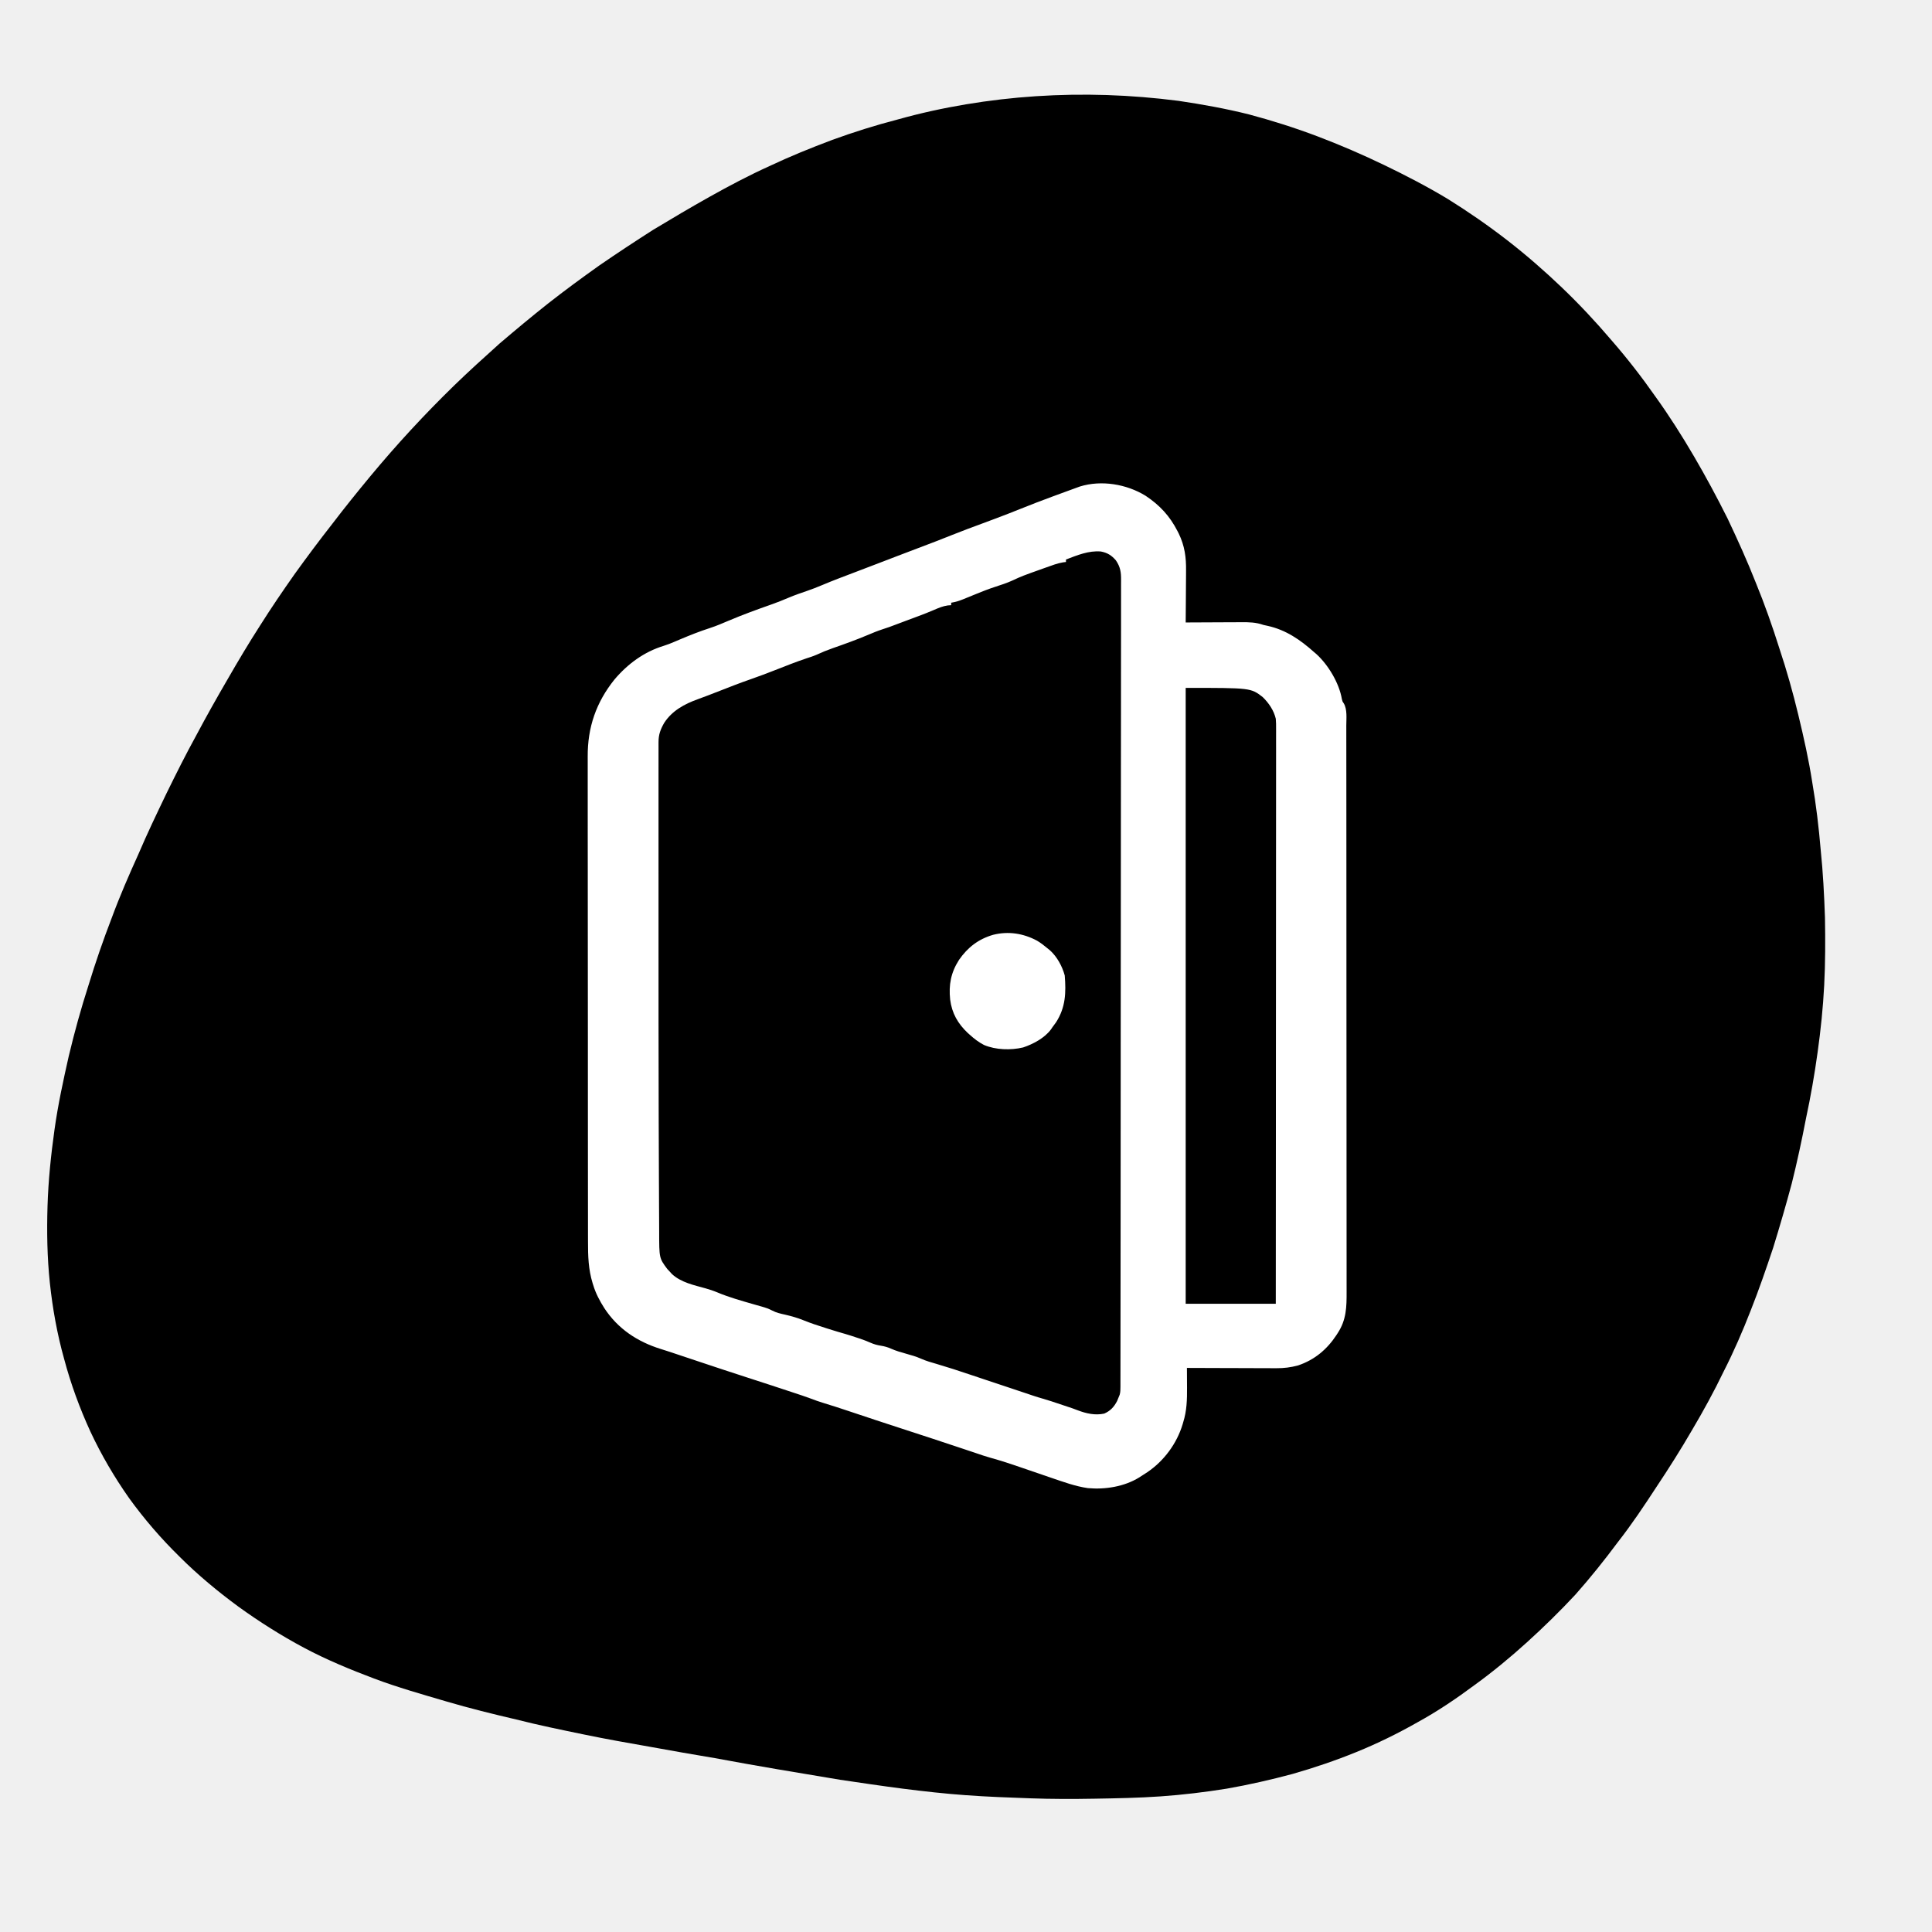
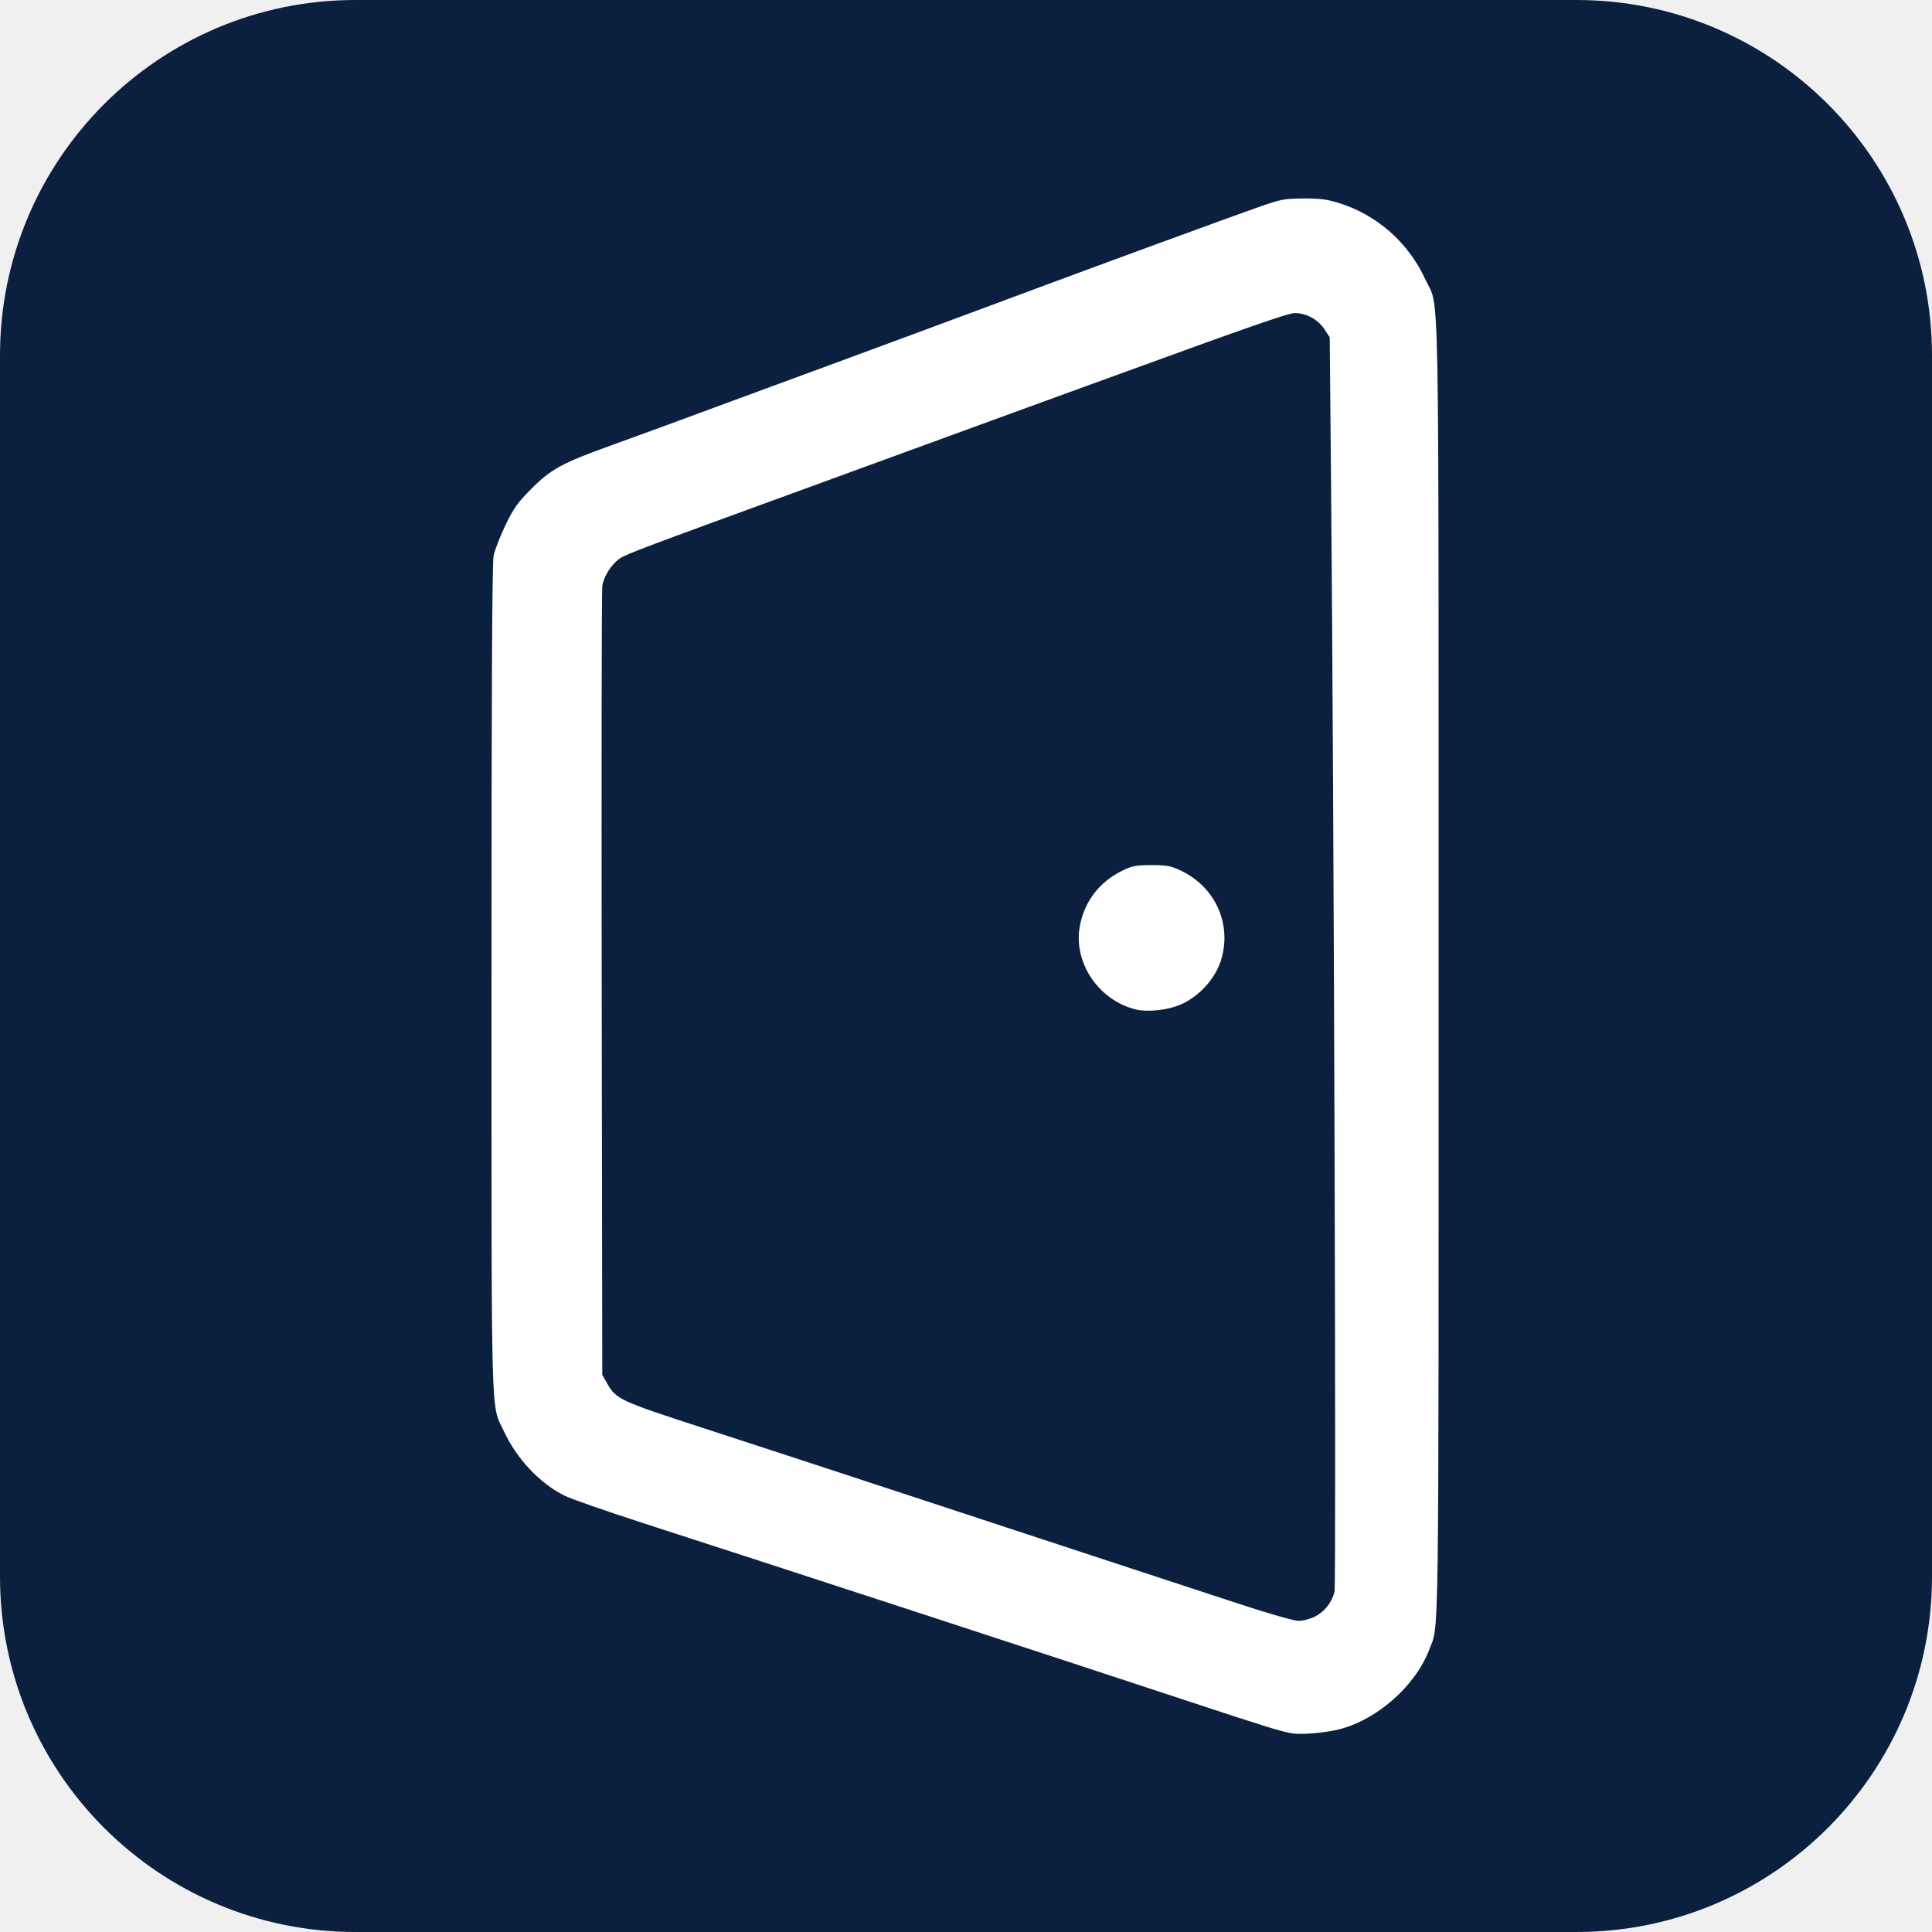
<svg xmlns="http://www.w3.org/2000/svg" viewBox="0 0 500 500">
-   <path d="M472.1,255 C471.8,260.8 471.2,266.6 470.4,272.3 C469.6,278.1 468.6,283.8 467.4,289.4 C466.3,295.1 465.1,300.7 463.7,306.3 C462.2,311.9 460.6,317.4 458.9,322.9 C457.1,328.3 455.2,333.8 453.1,339.1 C451,344.5 448.7,349.8 446.1,354.9 C443.6,360.1 440.8,365.2 437.9,370.1 C435,375.1 431.9,380 428.7,384.8 C425.5,389.7 422.3,394.5 418.7,399.1 C415.2,403.8 411.6,408.3 407.7,412.7 C403.7,417 399.5,421.1 395.2,425 C390.9,428.9 386.3,432.7 381.6,436.1 C376.9,439.6 372,442.9 366.9,445.7 C361.8,448.6 356.5,451.2 351.1,453.4 C345.7,455.6 340.1,457.5 334.5,459.1 C328.9,460.6 323.2,461.9 317.5,462.9 C311.9,463.8 306.1,464.5 300.4,464.9 C294.7,465.3 289,465.4 283.3,465.5 C277.7,465.6 272.1,465.6 266.6,465.4 C261,465.2 255.5,465 250,464.6 C244.5,464.2 239.1,463.6 233.6,462.9 C228.2,462.2 222.8,461.4 217.4,460.6 C212.1,459.7 206.7,458.8 201.3,457.9 C195.9,457 190.5,456 185,455 C179.5,454.1 174,453.1 168.4,452.1 C162.7,451.1 157,450.1 151.2,448.9 C145.4,447.7 139.5,446.5 133.6,445 C127.6,443.6 121.5,442.1 115.4,440.3 C109.3,438.5 102.9,436.7 96.8,434.4 C90.7,432.1 84.4,429.5 78.6,426.4 C72.8,423.3 67.1,419.7 61.7,415.8 C56.4,411.9 51.2,407.6 46.5,402.9 C41.7,398.2 37.3,393.1 33.4,387.7 C29.6,382.3 26.2,376.5 23.4,370.5 C20.6,364.4 18.3,358.1 16.6,351.7 C14.8,345.3 13.6,338.6 12.9,332 C12.2,325.4 12.1,318.7 12.3,312.1 C12.5,305.5 13.2,298.8 14.1,292.4 C15,285.9 16.4,279.5 17.8,273.3 C19.3,267 21,260.9 22.9,255 C24.7,249.1 26.7,243.3 28.9,237.6 C31,231.9 33.4,226.4 35.8,221.1 C38.1,215.7 40.6,210.5 43.1,205.3 C45.6,200.2 48.1,195.2 50.8,190.3 C53.4,185.4 56.1,180.6 58.9,175.8 C61.6,171.1 64.4,166.4 67.3,161.9 C70.2,157.3 73.2,152.9 76.3,148.5 C79.4,144.2 82.6,139.9 85.9,135.7 C89.1,131.5 92.4,127.4 95.8,123.3 C99.2,119.2 102.7,115.2 106.3,111.3 C109.9,107.4 113.6,103.6 117.5,99.8 C121.3,96.1 125.3,92.5 129.3,88.9 C133.4,85.4 137.6,81.9 141.9,78.5 C146.1,75.2 150.6,71.9 155.1,68.7 C159.6,65.6 164.3,62.5 169,59.5 C173.8,56.6 178.7,53.7 183.7,50.9 C188.7,48.1 193.8,45.4 199.1,43 C204.4,40.5 209.8,38.3 215.4,36.2 C220.9,34.2 226.6,32.4 232.4,30.9 C238.1,29.3 244,28 250,27 C256,26 262,25.3 268.1,24.9 C274.2,24.5 280.4,24.4 286.5,24.6 C292.6,24.8 298.8,25.3 305,26.1 C311.1,27 317.2,28.1 323.2,29.6 C329.2,31.2 335.2,33.1 341,35.3 C346.8,37.5 352.6,40 358.2,42.7 C363.8,45.4 369.4,48.3 374.7,51.5 C380,54.8 385.2,58.4 390.1,62.2 C395,66 399.7,70.1 404.2,74.4 C408.7,78.7 413,83.3 417,88 C421.1,92.7 424.9,97.6 428.4,102.6 C432,107.6 435.3,112.8 438.4,118.1 C441.5,123.4 444.4,128.8 447.1,134.2 C449.7,139.7 452.2,145.2 454.4,150.8 C456.7,156.4 458.7,162.1 460.5,167.8 C462.4,173.5 464,179.2 465.4,185 C466.8,190.8 468.1,196.6 469,202.4 C470,208.2 470.7,214.1 471.2,220 C471.8,225.8 472.1,231.7 472.3,237.5 C472.4,243.3 472.4,249.2 472.1,255 Z" fill="#000000" />
-   <g transform="translate(250,255) scale(0.31941) translate(-626.00,-642.00)">
-     <path fill="#000000" d="M0 0 C11.408 7.582 19.602 16.381 25.855 28.648 C26.177 29.276 26.499 29.904 26.831 30.551 C31.671 40.565 32.924 49.818 32.773 60.754 C32.768 61.971 32.764 63.189 32.761 64.406 C32.749 67.571 32.72 70.735 32.687 73.9 C32.656 77.145 32.642 80.39 32.627 83.635 C32.595 89.973 32.544 96.311 32.48 102.648 C32.824 102.646 32.824 102.646 34.559 102.635 C41.047 102.595 47.535 102.564 54.022 102.545 C57.357 102.534 60.692 102.52 64.027 102.498 C67.249 102.476 70.472 102.464 73.694 102.459 C74.919 102.455 76.144 102.448 77.369 102.437 C83.711 102.383 89.44 102.492 95.481 104.648 C96.623 104.915 97.769 105.168 98.918 105.402 C113.663 108.652 125.344 116.71 136.481 126.648 C137.112 127.186 137.744 127.724 138.394 128.277 C148.037 137.061 156.9 151.879 159.023 164.738 C159.481 166.648 159.481 166.648 160.47 168.039 C163.535 172.922 162.625 180.579 162.612 186.164 C162.613 186.575 162.613 186.575 162.618 188.659 C162.624 191.412 162.622 194.165 162.621 196.918 C162.624 198.914 162.626 200.91 162.63 202.906 C162.637 207.813 162.64 212.72 162.64 217.626 C162.641 223.506 162.648 229.386 162.655 235.266 C162.671 249.472 162.677 263.678 162.681 277.885 C162.684 284.607 162.687 291.329 162.691 298.052 C162.704 321.069 162.715 344.087 162.718 367.105 C162.718 368.549 162.719 369.993 162.719 371.437 C162.719 372.884 162.719 374.331 162.719 375.779 C162.72 378.682 162.72 381.586 162.721 384.49 C162.721 385.21 162.721 385.93 162.721 386.671 C162.725 410.023 162.741 433.374 162.764 456.726 C162.788 481.424 162.802 506.123 162.803 530.821 C162.804 533.532 162.804 536.244 162.804 538.955 C162.804 539.623 162.804 540.29 162.804 540.978 C162.805 551.717 162.816 562.456 162.831 573.195 C162.845 583.989 162.849 594.782 162.84 605.576 C162.836 611.986 162.84 618.396 162.856 624.806 C162.865 629.091 162.864 633.376 162.854 637.661 C162.849 640.101 162.85 642.54 162.861 644.979 C162.912 657.239 162.676 667.624 155.793 678.211 C155.618 678.485 155.618 678.485 154.734 679.87 C147.05 691.62 136.926 700.145 123.481 704.648 C117.596 706.218 112.102 706.936 106.023 706.875 C105.232 706.876 104.441 706.876 103.625 706.876 C101.044 706.875 98.464 706.86 95.883 706.844 C94.08 706.84 92.276 706.837 90.473 706.835 C85.754 706.828 81.034 706.808 76.314 706.786 C71.487 706.765 66.661 706.756 61.834 706.746 C52.383 706.725 42.932 706.691 33.48 706.648 C33.487 707.482 33.493 708.316 33.499 709.176 C33.521 712.308 33.535 715.44 33.546 718.572 C33.552 719.92 33.56 721.269 33.57 722.617 C33.642 732.277 33.393 741.355 30.48 750.648 C30.403 750.915 30.403 750.915 30.009 752.266 C25.313 767.936 14.901 781.999 1.387 791.14 C0.092 791.987 -1.213 792.819 -2.519 793.648 C-3.339 794.186 -4.159 794.723 -5.004 795.277 C-17.161 802.838 -32.703 805.322 -46.817 804.035 C-56.999 802.58 -66.818 798.941 -76.519 795.648 C-77.276 795.393 -78.033 795.136 -78.812 794.873 C-86.267 792.349 -93.718 789.815 -101.148 787.218 C-109.213 784.405 -117.275 781.782 -125.506 779.498 C-129.564 778.368 -133.536 777.016 -137.519 775.648 C-139.932 774.836 -142.347 774.03 -144.762 773.223 C-145.436 772.997 -146.111 772.771 -146.805 772.539 C-163.757 766.867 -180.736 761.283 -197.739 755.766 C-212.106 751.104 -226.447 746.369 -240.764 741.555 C-247.535 739.282 -254.316 737.077 -261.153 735.008 C-264.657 733.938 -268.077 732.736 -271.492 731.413 C-275.953 729.731 -280.496 728.274 -285.019 726.773 C-285.582 726.586 -286.145 726.399 -286.725 726.206 C-298.906 722.153 -311.118 718.195 -323.33 714.235 C-336.153 710.077 -348.958 705.871 -361.738 701.581 C-365.277 700.394 -368.819 699.213 -372.361 698.034 C-374.952 697.171 -377.543 696.307 -380.132 695.438 C-384.378 694.016 -388.624 692.603 -392.902 691.281 C-411.745 685.412 -427.538 674.991 -438.488 658.322 C-442.321 652.306 -445.519 646.312 -447.582 639.461 C-447.743 638.96 -447.903 638.459 -448.068 637.943 C-451.507 626.717 -451.811 615.916 -451.787 604.267 C-451.791 602.513 -451.795 600.758 -451.801 599.004 C-451.813 594.204 -451.813 589.405 -451.81 584.606 C-451.809 579.954 -451.819 575.302 -451.827 570.651 C-451.847 559.967 -451.853 549.284 -451.854 538.6 C-451.855 530.346 -451.859 522.091 -451.865 513.837 C-451.867 511.457 -451.869 509.077 -451.87 506.697 C-451.871 506.105 -451.871 505.513 -451.872 504.904 C-451.884 488.267 -451.892 471.631 -451.891 454.995 C-451.891 454.369 -451.891 453.742 -451.891 453.096 C-451.891 449.921 -451.891 446.745 -451.89 443.569 C-451.89 442.938 -451.89 442.308 -451.89 441.658 C-451.89 440.383 -451.89 439.107 -451.89 437.832 C-451.889 417.999 -451.904 398.166 -451.931 378.334 C-451.962 356.025 -451.979 333.717 -451.977 311.409 C-451.977 309.027 -451.977 306.645 -451.977 304.263 C-451.977 303.676 -451.977 303.09 -451.977 302.485 C-451.977 293.077 -451.99 283.668 -452.007 274.259 C-452.024 264.791 -452.026 255.323 -452.013 245.855 C-452.006 240.733 -452.006 235.611 -452.023 230.489 C-452.039 225.789 -452.036 221.09 -452.019 216.391 C-452.016 214.701 -452.019 213.011 -452.03 211.322 C-452.177 187.702 -445.194 167.358 -430.363 148.894 C-419.719 136.273 -406.323 126.424 -390.508 121.602 C-387.492 120.672 -384.608 119.512 -381.707 118.273 C-381.22 118.067 -380.733 117.859 -380.231 117.646 C-379.207 117.212 -378.185 116.777 -377.162 116.341 C-369.165 112.967 -361.137 109.771 -352.872 107.117 C-347.759 105.451 -342.848 103.349 -337.907 101.238 C-326.544 96.412 -314.913 92.18 -303.269 88.086 C-298.524 86.416 -293.89 84.577 -289.269 82.594 C-284.267 80.479 -279.15 78.709 -274.009 76.967 C-270.091 75.622 -266.266 74.142 -262.453 72.523 C-252.964 68.503 -243.294 64.923 -233.666 61.252 C-231.038 60.25 -228.411 59.246 -225.783 58.242 C-222.736 57.078 -219.69 55.914 -216.642 54.751 C-211.574 52.817 -206.507 50.878 -201.445 48.926 C-195.915 46.794 -190.372 44.697 -184.827 42.602 C-175.349 39.022 -165.875 35.443 -156.485 31.638 C-148.651 28.473 -140.714 25.578 -132.794 22.636 C-129.785 21.518 -126.777 20.397 -123.769 19.273 C-123.513 19.178 -123.513 19.178 -122.218 18.694 C-115.115 16.037 -108.052 13.297 -101.019 10.461 C-92.567 7.053 -84.077 3.785 -75.519 0.648 C-74.51 0.277 -73.502 -0.096 -72.493 -0.468 C-69.692 -1.5 -66.889 -2.526 -64.085 -3.547 C-62.969 -3.954 -61.855 -4.363 -60.741 -4.773 C-59.166 -5.353 -57.589 -5.925 -56.012 -6.496 C-55.098 -6.83 -54.184 -7.163 -53.242 -7.507 C-35.837 -12.906 -15.385 -9.476 0 0 Z " transform="translate(771.5195,245.3516)" />
-     <path fill="#FFFFFF" d="M0 0 C11.408 7.582 19.602 16.381 25.855 28.648 C26.177 29.276 26.499 29.904 26.831 30.551 C31.671 40.565 32.924 49.818 32.773 60.754 C32.768 61.971 32.764 63.189 32.761 64.406 C32.749 67.571 32.72 70.735 32.687 73.9 C32.656 77.145 32.642 80.39 32.627 83.635 C32.595 89.973 32.544 96.311 32.48 102.648 C32.824 102.646 32.824 102.646 34.559 102.635 C41.047 102.595 47.535 102.564 54.022 102.545 C57.357 102.534 60.692 102.52 64.027 102.498 C67.249 102.476 70.472 102.464 73.694 102.459 C74.919 102.455 76.144 102.448 77.369 102.437 C83.711 102.383 89.44 102.492 95.481 104.648 C96.623 104.915 97.769 105.168 98.918 105.402 C113.663 108.652 125.344 116.71 136.481 126.648 C137.112 127.186 137.744 127.724 138.394 128.277 C148.037 137.061 156.9 151.879 159.023 164.738 C159.481 166.648 159.481 166.648 160.47 168.039 C163.535 172.922 162.625 180.579 162.612 186.164 C162.613 186.575 162.613 186.575 162.618 188.659 C162.624 191.412 162.622 194.165 162.621 196.918 C162.624 198.914 162.626 200.91 162.63 202.906 C162.637 207.813 162.64 212.72 162.64 217.626 C162.641 223.506 162.648 229.386 162.655 235.266 C162.671 249.472 162.677 263.678 162.681 277.885 C162.684 284.607 162.687 291.329 162.691 298.052 C162.704 321.069 162.715 344.087 162.718 367.105 C162.718 368.549 162.719 369.993 162.719 371.437 C162.719 372.884 162.719 374.331 162.719 375.779 C162.72 378.682 162.72 381.586 162.721 384.49 C162.721 385.21 162.721 385.93 162.721 386.671 C162.725 410.023 162.741 433.374 162.764 456.726 C162.788 481.424 162.802 506.123 162.803 530.821 C162.804 533.532 162.804 536.244 162.804 538.955 C162.804 539.623 162.804 540.29 162.804 540.978 C162.805 551.717 162.816 562.456 162.831 573.195 C162.845 583.989 162.849 594.782 162.84 605.576 C162.836 611.986 162.84 618.396 162.856 624.806 C162.865 629.091 162.864 633.376 162.854 637.661 C162.849 640.101 162.85 642.54 162.861 644.979 C162.912 657.239 162.676 667.624 155.793 678.211 C155.618 678.485 155.618 678.485 154.734 679.87 C147.05 691.62 136.926 700.145 123.481 704.648 C117.596 706.218 112.102 706.936 106.023 706.875 C105.232 706.876 104.441 706.876 103.625 706.876 C101.044 706.875 98.464 706.86 95.883 706.844 C94.08 706.84 92.276 706.837 90.473 706.835 C85.754 706.828 81.034 706.808 76.314 706.786 C71.487 706.765 66.661 706.756 61.834 706.746 C52.383 706.725 42.932 706.691 33.48 706.648 C33.487 707.482 33.493 708.316 33.499 709.176 C33.521 712.308 33.535 715.44 33.546 718.572 C33.552 719.92 33.56 721.269 33.57 722.617 C33.642 732.277 33.393 741.355 30.48 750.648 C30.403 750.915 30.403 750.915 30.009 752.266 C25.313 767.936 14.901 781.999 1.387 791.14 C0.092 791.987 -1.213 792.819 -2.519 793.648 C-3.339 794.186 -4.159 794.723 -5.004 795.277 C-17.161 802.838 -32.703 805.322 -46.817 804.035 C-56.999 802.58 -66.818 798.941 -76.519 795.648 C-77.276 795.393 -78.033 795.136 -78.812 794.873 C-86.267 792.349 -93.718 789.815 -101.148 787.218 C-109.213 784.405 -117.275 781.782 -125.506 779.498 C-129.564 778.368 -133.536 777.016 -137.519 775.648 C-139.932 774.836 -142.347 774.03 -144.762 773.223 C-145.436 772.997 -146.111 772.771 -146.805 772.539 C-163.757 766.867 -180.736 761.283 -197.739 755.766 C-212.106 751.104 -226.447 746.369 -240.764 741.555 C-247.535 739.282 -254.316 737.077 -261.153 735.008 C-264.657 733.938 -268.077 732.736 -271.492 731.413 C-275.953 729.731 -280.496 728.274 -285.019 726.773 C-285.582 726.586 -286.145 726.399 -286.725 726.206 C-298.906 722.153 -311.118 718.195 -323.33 714.235 C-336.153 710.077 -348.958 705.871 -361.738 701.581 C-365.277 700.394 -368.819 699.213 -372.361 698.034 C-374.952 697.171 -377.543 696.307 -380.132 695.438 C-384.378 694.016 -388.624 692.603 -392.902 691.281 C-411.745 685.412 -427.538 674.991 -438.488 658.322 C-442.321 652.306 -445.519 646.312 -447.582 639.461 C-447.743 638.96 -447.903 638.459 -448.068 637.943 C-451.507 626.717 -451.811 615.916 -451.787 604.267 C-451.791 602.513 -451.795 600.758 -451.801 599.004 C-451.813 594.204 -451.813 589.405 -451.81 584.606 C-451.809 579.954 -451.819 575.302 -451.827 570.651 C-451.847 559.967 -451.853 549.284 -451.854 538.6 C-451.855 530.346 -451.859 522.091 -451.865 513.837 C-451.867 511.457 -451.869 509.077 -451.87 506.697 C-451.871 506.105 -451.871 505.513 -451.872 504.904 C-451.884 488.267 -451.892 471.631 -451.891 454.995 C-451.891 454.369 -451.891 453.742 -451.891 453.096 C-451.891 449.921 -451.891 446.745 -451.89 443.569 C-451.89 442.938 -451.89 442.308 -451.89 441.658 C-451.89 440.383 -451.89 439.107 -451.89 437.832 C-451.889 417.999 -451.904 398.166 -451.931 378.334 C-451.962 356.025 -451.979 333.717 -451.977 311.409 C-451.977 309.027 -451.977 306.645 -451.977 304.263 C-451.977 303.676 -451.977 303.09 -451.977 302.485 C-451.977 293.077 -451.99 283.668 -452.007 274.259 C-452.024 264.791 -452.026 255.323 -452.013 245.855 C-452.006 240.733 -452.006 235.611 -452.023 230.489 C-452.039 225.789 -452.036 221.09 -452.019 216.391 C-452.016 214.701 -452.019 213.011 -452.03 211.322 C-452.177 187.702 -445.194 167.358 -430.363 148.894 C-419.719 136.273 -406.323 126.424 -390.508 121.602 C-387.492 120.672 -384.608 119.512 -381.707 118.273 C-381.22 118.067 -380.733 117.859 -380.231 117.646 C-379.207 117.212 -378.185 116.777 -377.162 116.341 C-369.165 112.967 -361.137 109.771 -352.872 107.117 C-347.759 105.451 -342.848 103.349 -337.907 101.238 C-326.544 96.412 -314.913 92.18 -303.269 88.086 C-298.524 86.416 -293.89 84.577 -289.269 82.594 C-284.267 80.479 -279.15 78.709 -274.009 76.967 C-270.091 75.622 -266.266 74.142 -262.453 72.523 C-252.964 68.503 -243.294 64.923 -233.666 61.252 C-231.038 60.25 -228.411 59.246 -225.783 58.242 C-222.736 57.078 -219.69 55.914 -216.642 54.751 C-211.574 52.817 -206.507 50.878 -201.445 48.926 C-195.915 46.794 -190.372 44.697 -184.827 42.602 C-175.349 39.022 -165.875 35.443 -156.485 31.638 C-148.651 28.473 -140.714 25.578 -132.794 22.636 C-129.785 21.518 -126.777 20.397 -123.769 19.273 C-123.513 19.178 -123.513 19.178 -122.218 18.694 C-115.115 16.037 -108.052 13.297 -101.019 10.461 C-92.567 7.053 -84.077 3.785 -75.519 0.648 C-74.51 0.277 -73.502 -0.096 -72.493 -0.468 C-69.692 -1.5 -66.889 -2.526 -64.085 -3.547 C-62.969 -3.954 -61.855 -4.363 -60.741 -4.773 C-59.166 -5.353 -57.589 -5.925 -56.012 -6.496 C-55.098 -6.83 -54.184 -7.163 -53.242 -7.507 C-35.837 -12.906 -15.385 -9.476 0 0 Z M-64.519 51.648 C-64.519 52.308 -64.519 52.968 -64.519 53.648 C-65.312 53.746 -66.105 53.844 -66.922 53.945 C-71.48 54.709 -75.745 56.342 -80.082 57.898 C-80.967 58.213 -81.853 58.527 -82.765 58.851 C-100.136 65.049 -100.136 65.049 -107.894 68.648 C-112.46 70.733 -117.176 72.242 -121.941 73.795 C-127.233 75.528 -132.376 77.516 -137.519 79.648 C-140.121 80.719 -142.726 81.779 -145.332 82.836 C-145.649 82.967 -145.649 82.967 -147.256 83.631 C-150.673 85.016 -153.875 86.072 -157.519 86.648 C-157.519 87.308 -157.519 87.968 -157.519 88.648 C-158.427 88.71 -159.334 88.772 -160.269 88.836 C-164.291 89.414 -167.796 90.898 -171.49 92.501 C-175.705 94.326 -179.964 95.987 -184.269 97.586 C-184.939 97.835 -185.609 98.084 -186.299 98.34 C-187.674 98.85 -189.049 99.36 -190.424 99.869 C-192.546 100.658 -194.664 101.457 -196.781 102.258 C-208.364 106.638 -208.364 106.638 -213.269 108.211 C-217.208 109.487 -220.999 111.063 -224.809 112.674 C-234.236 116.653 -243.823 120.121 -253.485 123.481 C-257.967 125.056 -262.27 126.79 -266.578 128.793 C-269.272 129.98 -272.039 130.849 -274.84 131.75 C-283.396 134.619 -291.8 137.967 -300.2 141.263 C-306.77 143.84 -313.352 146.333 -320.019 148.648 C-328.252 151.508 -336.36 154.651 -344.468 157.843 C-346.888 158.793 -349.312 159.73 -351.738 160.662 C-352.79 161.065 -353.841 161.47 -354.891 161.877 C-357.546 162.904 -360.209 163.9 -362.891 164.856 C-373.665 168.742 -383.579 174.096 -390.027 183.953 C-393.074 189.263 -394.644 193.423 -394.645 199.585 C-394.646 199.828 -394.646 199.828 -394.65 201.056 C-394.653 202.685 -394.65 204.313 -394.647 205.941 C-394.648 207.122 -394.649 208.302 -394.651 209.482 C-394.655 212.731 -394.653 215.979 -394.65 219.227 C-394.648 222.736 -394.651 226.244 -394.654 229.753 C-394.659 236.66 -394.658 243.566 -394.655 250.472 C-394.653 256.15 -394.652 261.827 -394.653 267.505 C-394.654 268.317 -394.654 269.13 -394.654 269.968 C-394.654 271.622 -394.654 273.276 -394.655 274.93 C-394.658 290.508 -394.654 306.086 -394.649 321.665 C-394.645 334.762 -394.645 347.86 -394.65 360.958 C-394.665 405.655 -394.638 450.351 -394.53 495.048 C-394.521 498.853 -394.513 502.659 -394.505 506.464 C-394.47 522.542 -394.421 538.619 -394.325 554.696 C-394.318 555.968 -394.31 557.24 -394.303 558.513 C-394.299 559.135 -394.295 559.757 -394.291 560.399 C-394.267 564.7 -394.252 569.001 -394.242 573.302 C-394.23 578.418 -394.204 583.534 -394.16 588.651 C-394.138 591.21 -394.124 593.768 -394.124 596.328 C-394.11 617.706 -394.11 617.706 -387.555 626.488 C-386.904 627.181 -386.253 627.873 -385.582 628.586 C-384.934 629.296 -384.285 630.006 -383.617 630.738 C-376.303 637.398 -365.947 639.58 -356.632 642.153 C-353.269 643.098 -350.056 644.164 -346.832 645.523 C-337.428 649.455 -327.507 652.224 -317.723 655.039 C-316.962 655.258 -316.202 655.477 -315.418 655.703 C-313.989 656.112 -312.559 656.515 -311.127 656.912 C-308.09 657.776 -305.301 658.685 -302.512 660.176 C-299.137 661.958 -295.663 662.704 -291.957 663.523 C-286.952 664.702 -282.156 666.016 -277.394 667.961 C-271.41 670.403 -265.304 672.391 -259.144 674.336 C-258.205 674.634 -257.265 674.931 -256.296 675.237 C-251.937 676.607 -247.572 677.93 -243.173 679.168 C-240.097 680.062 -237.059 681.074 -234.019 682.086 C-233.394 682.29 -232.769 682.495 -232.125 682.705 C-228.966 683.755 -225.905 684.891 -222.863 686.246 C-220.099 687.459 -217.515 688.176 -214.519 688.648 C-211.535 689.12 -208.983 689.828 -206.238 691.055 C-202.268 692.825 -198.202 693.989 -194.019 695.148 C-189.938 696.28 -185.943 697.395 -182.07 699.129 C-177.904 700.988 -173.584 702.2 -169.207 703.461 C-160.341 706.067 -151.573 708.9 -142.823 711.87 C-138.597 713.298 -134.363 714.703 -130.131 716.112 C-127.41 717.018 -124.689 717.925 -121.969 718.832 C-118.523 719.981 -115.076 721.13 -111.63 722.278 C-106.645 723.938 -101.66 725.599 -96.68 727.273 C-96.001 727.501 -95.323 727.729 -94.624 727.963 C-93.448 728.358 -92.272 728.754 -91.096 729.152 C-88.501 730.023 -85.903 730.832 -83.266 731.566 C-78.568 732.889 -73.957 734.469 -69.332 736.023 C-68.399 736.333 -67.466 736.642 -66.504 736.961 C-58.691 739.558 -58.691 739.558 -54.938 740.996 C-48.041 743.611 -40.863 745.243 -33.52 743.648 C-28.517 741.47 -25.578 738.25 -23.082 733.461 C-22.529 732.204 -22.005 730.933 -21.52 729.648 C-21.343 729.212 -21.166 728.774 -20.984 728.324 C-20.387 726.17 -20.392 724.238 -20.39 722.002 C-20.388 721.521 -20.388 721.521 -20.379 719.086 C-20.38 718.014 -20.381 716.942 -20.383 715.869 C-20.38 714.729 -20.378 713.589 -20.375 712.448 C-20.367 709.296 -20.366 706.144 -20.366 702.992 C-20.365 699.569 -20.358 696.147 -20.352 692.725 C-20.341 685.929 -20.336 679.133 -20.332 672.336 C-20.327 664.199 -20.316 656.062 -20.305 647.925 C-20.279 628.256 -20.265 608.587 -20.252 588.918 C-20.247 582.405 -20.243 575.891 -20.238 569.378 C-20.213 534.761 -20.191 500.144 -20.178 465.527 C-20.176 458.009 -20.173 450.49 -20.17 442.971 C-20.17 441.964 -20.169 440.958 -20.169 439.951 C-20.157 407.627 -20.127 375.303 -20.085 342.979 C-20.042 309.258 -20.014 275.538 -20.009 241.817 C-20.008 237.127 -20.007 232.438 -20.006 227.748 C-20.006 227.287 -20.006 227.287 -20.006 224.951 C-20.002 210.084 -19.982 195.217 -19.955 180.35 C-19.929 165.412 -19.922 150.474 -19.933 135.536 C-19.939 126.658 -19.93 117.779 -19.903 108.9 C-19.886 102.972 -19.886 97.043 -19.902 91.115 C-19.91 87.735 -19.911 84.356 -19.889 80.976 C-19.87 77.9 -19.874 74.825 -19.896 71.749 C-19.899 70.644 -19.895 69.54 -19.881 68.436 C-19.805 62.041 -20.43 57.61 -24.106 52.29 C-27.578 48.258 -31.038 46.106 -36.293 45.137 C-46.203 44.307 -55.417 48.181 -64.519 51.648 Z " transform="translate(771.5195,245.3516)" />
-     <path fill="#000000" d="M0 0 C52.685 0 52.685 0 62.336 7.387 C67.298 12.197 71.409 18.226 73 25 C73.27 27.717 73.265 30.412 73.246 33.141 C73.248 33.948 73.251 34.755 73.253 35.587 C73.258 38.297 73.249 41.007 73.24 43.716 C73.241 45.677 73.243 47.637 73.246 49.597 C73.25 53.862 73.247 58.127 73.238 62.391 C73.226 68.733 73.226 75.074 73.228 81.415 C73.23 92.082 73.223 102.75 73.212 113.417 C73.2 123.979 73.192 134.541 73.19 145.103 C73.19 145.76 73.189 146.417 73.189 147.094 C73.189 150.429 73.188 153.764 73.188 157.099 C73.183 180.722 73.17 204.345 73.151 227.967 C73.132 250.917 73.118 273.866 73.11 296.815 C73.11 297.169 73.11 297.169 73.109 298.959 C73.106 306.062 73.104 313.166 73.101 320.27 C73.096 334.742 73.091 349.213 73.085 363.685 C73.085 364.018 73.085 364.018 73.084 365.701 C73.066 410.134 73.033 454.567 73 499 C48.91 499 24.82 499 0 499 C0 334.33 0 169.66 0 0 Z " transform="translate(804,401)" />
-     <path fill="#FFFFFF" d="M0 0 C3.046 1.808 5.77 3.907 8.482 6.189 C8.805 6.45 8.805 6.45 10.435 7.771 C16.206 12.927 20.451 20.709 22.482 28.189 C23.611 42.127 23.187 53.995 15.545 66.001 C14.537 67.406 13.517 68.803 12.482 70.189 C12.116 70.732 11.75 71.274 11.373 71.834 C6.274 78.836 -3.161 83.851 -11.24 86.529 C-21.223 88.899 -33.42 88.547 -42.935 84.525 C-47.276 82.279 -50.897 79.481 -54.518 76.189 C-54.997 75.766 -55.477 75.343 -55.971 74.908 C-64.105 67.288 -68.964 58.769 -70.356 47.744 C-71.601 35.737 -69.783 25.9 -63.17 15.568 C-56.128 5.429 -47.458 -1.271 -35.562 -4.726 C-23.293 -7.829 -11.149 -5.958 0 0 Z " transform="translate(683.5176,605.811)" />
+   <rect width="500" height="500" rx="92" ry="92" fill="#0B203F" />
+   <g transform="translate(250 250) scale(0.50746) translate(-252 -402)">
+     <path fill="#FFFFFF" d="M418.50,793.36C413.03,792.53 404.85,790.00 364.00,776.51C290.43,752.21 160.09,709.63 87.23,686.08C68.38,679.99 50.31,673.67 47.07,672.04C34.51,665.70 22.86,653.29 16.36,639.33C9.58,624.79 10.03,641.19 10.01,408.80C10.00,261.91 10.33,196.49 11.08,192.80C11.67,189.88 14.39,182.88 17.11,177.22C21.31,168.51 23.31,165.70 30.28,158.69C40.30,148.63 45.96,145.53 70.50,136.69C86.24,131.02 105.20,124.05 150.00,107.49C156.32,105.15 170.72,99.85 182.00,95.71C193.28,91.57 212.40,84.50 224.50,80.01C236.60,75.52 250.55,70.34 255.50,68.51C260.45,66.68 274.40,61.50 286.50,56.98C319.38,44.72 385.71,20.42 400.50,15.21C412.66,10.93 414.18,10.64 424.00,10.57C432.31,10.52 436.06,10.99 442.00,12.83C461.67,18.93 477.65,33.06 486.34,52.01C493.57,67.78 492.99,37.26 493.01,404.19C493.02,759.63 493.33,737.21 488.17,750.79C481.16,769.24 461.39,786.61 442.00,791.36C434.92,793.10 423.26,794.09 418.50,793.36ZM430.03,733.75C434.83,731.32 438.40,726.81 439.94,721.24C440.90,717.77 439.67,320.10 438.19,157.43L437.50,81.35L434.68,77.10C431.48,72.26 425.56,69.06 419.78,69.02C416.34,69.00 397.54,75.55 324.50,102.18C312.40,106.60 292.82,113.72 281.00,118.01C269.18,122.30 246.45,130.59 230.50,136.45C214.55,142.30 186.20,152.66 167.50,159.47C88.52,188.25 78.70,191.95 75.52,194.13C71.10,197.15 67.22,203.29 66.50,208.39C66.18,210.65 66.05,302.05 66.21,411.50L66.50,610.50L69.00,614.91C73.54,622.92 75.55,623.86 117.50,637.48C138.95,644.44 190.70,661.39 232.50,675.14C274.30,688.90 321.32,704.36 337.00,709.50C352.68,714.64 377.20,722.70 391.50,727.39C406.29,732.25 419.24,735.95 421.54,735.97C423.80,735.99 427.54,735.01 430.03,733.75ZM338.28,424.09C319.44,419.27 306.71,400.20 310.04,381.77C312.31,369.13 320.06,359.03 331.88,353.30C336.71,350.95 338.76,350.56 346.50,350.55C354.19,350.53 356.34,350.92 361.25,353.21C379.07,361.51 387.71,380.44 382.10,398.89C379.25,408.28 371.13,417.32 361.78,421.52C355.07,424.53 344.51,425.68 338.28,424.09Z" />
  </g>
</svg>
